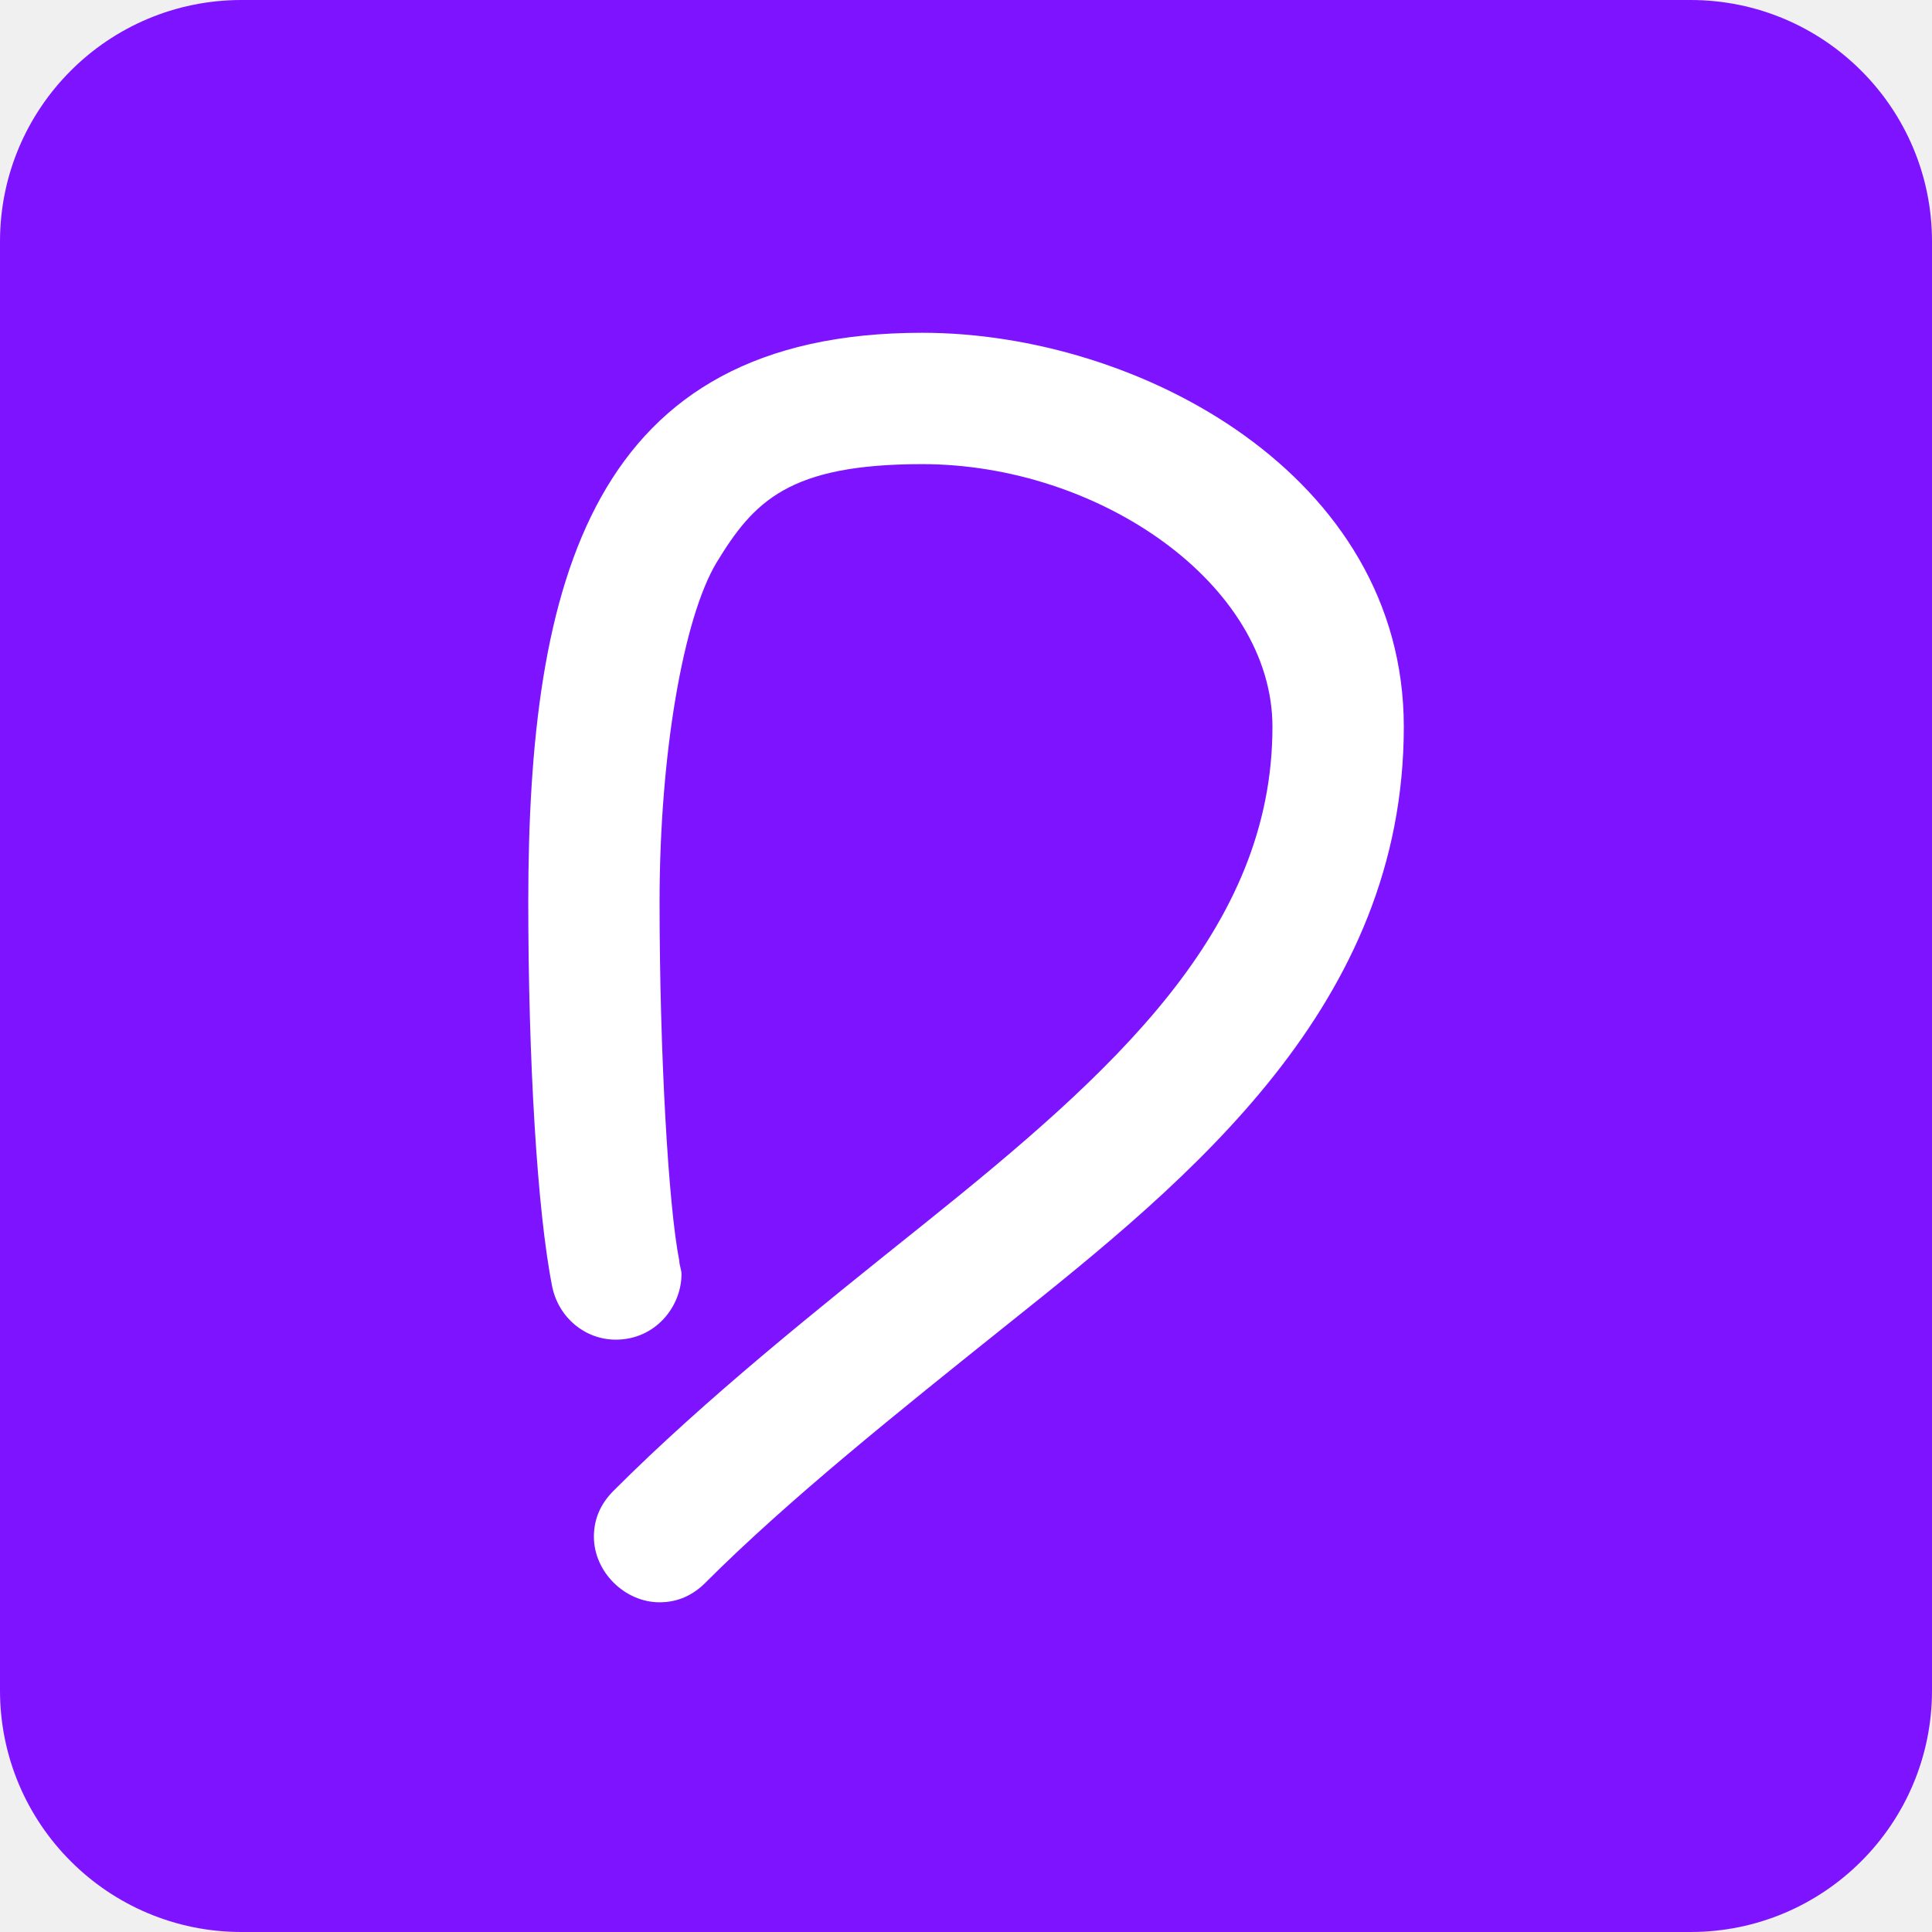
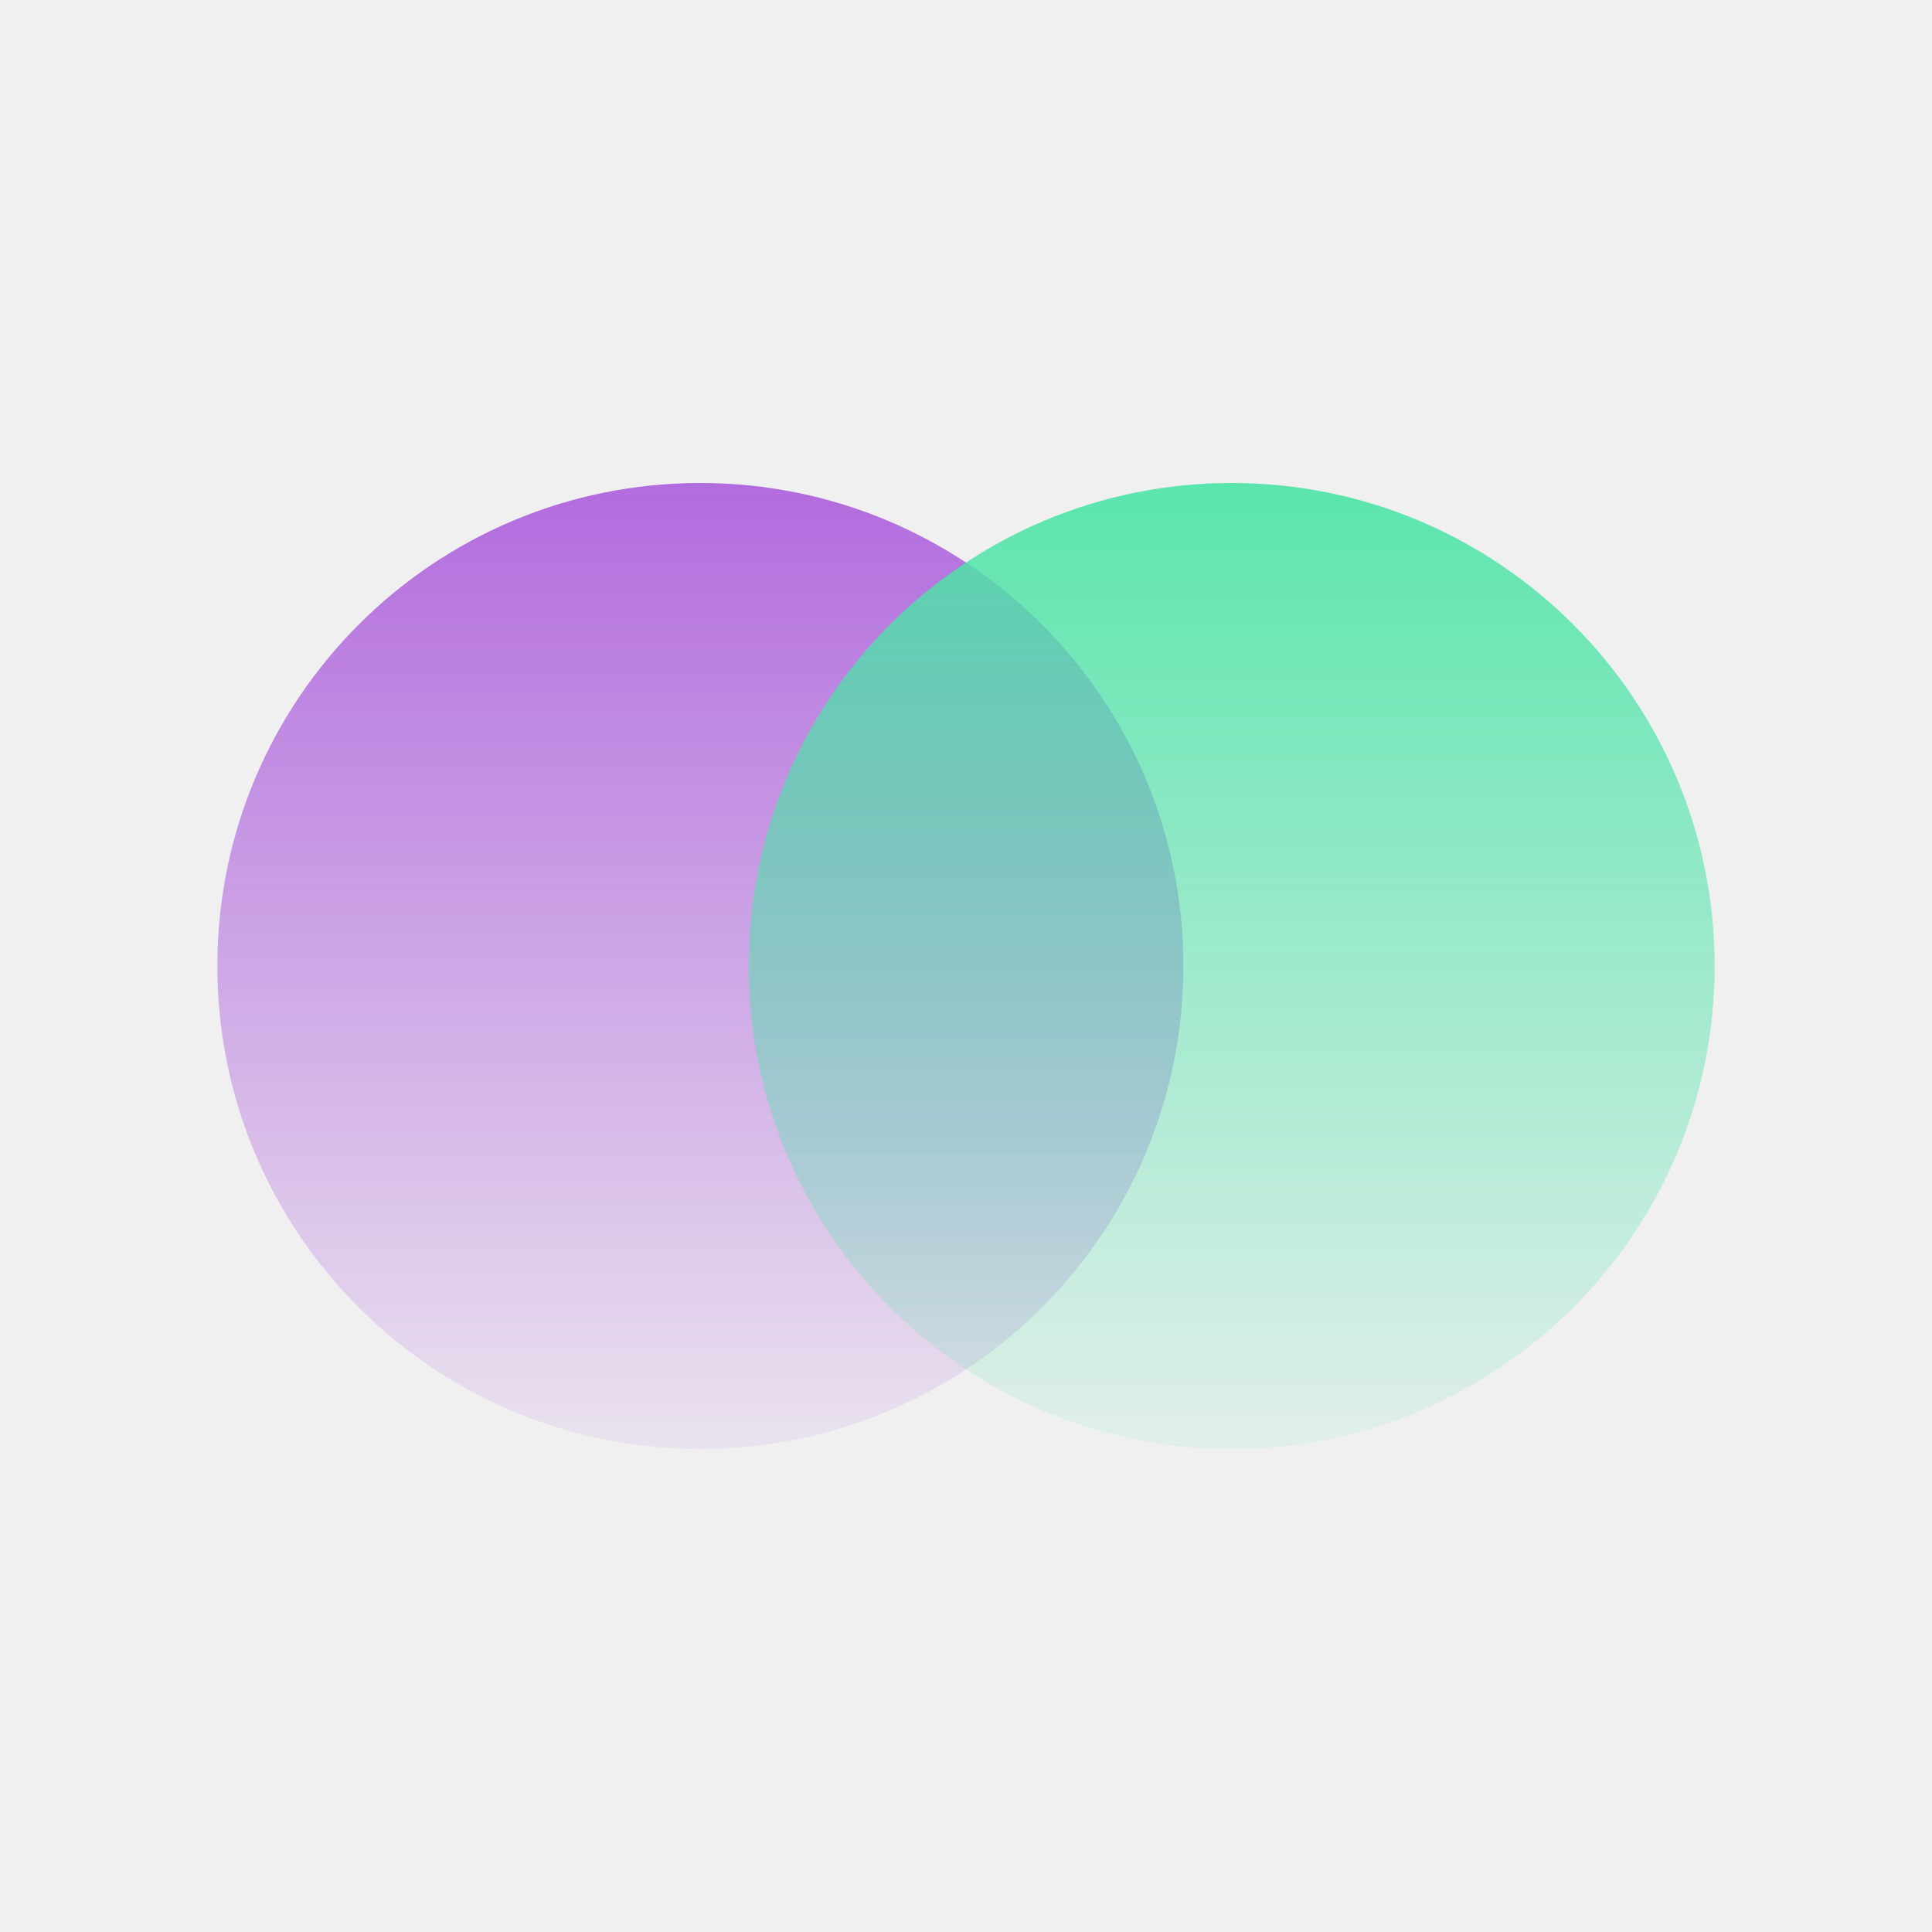
- <svg xmlns="http://www.w3.org/2000/svg" viewBox="0 0 64 64">
-   <rect width="64" height="64" rx="8" fill="#7e14ff" />
-   <g fill="#ffffff" transform="translate(17.5 10.3) scale(2.18)">
-     <path d="M5.986 0.332C9.279 0.332 13.304 2.494 13.304 6.319C13.304 10.543 10.077 13.171 7.283 15.399C5.62 16.73 3.957 18.06 2.693 19.324C2.494 19.524 2.261 19.623 1.995 19.623C1.463 19.623 0.997 19.158 0.997 18.626C0.997 18.36 1.097 18.126 1.297 17.927C2.694 16.53 4.357 15.2 6.02 13.869C8.88 11.574 11.308 9.412 11.308 6.319C11.308 4.157 8.68 2.328 5.986 2.328C3.958 2.328 3.426 2.894 2.86 3.825C2.361 4.657 1.995 6.719 1.995 8.98C1.995 11.275 2.129 13.603 2.295 14.435C2.295 14.501 2.328 14.568 2.328 14.635C2.328 15.133 1.929 15.632 1.33 15.632C0.864 15.632 0.465 15.3 0.365 14.834C0.132 13.67 1.34625e-05 11.342 0 8.98C0 4.091 0.964 0.332 5.986 0.332Z" />
-   </g>
+ <svg xmlns="http://www.w3.org/2000/svg" viewBox="0 0 40 40" fill="none">
+   <path d="M4.5 20C4.5 14.477 8.977 10 14.5 10C20.023 10 24.5 14.477 24.5 20C24.5 25.523 20.023 30 14.5 30C8.977 30 4.5 25.523 4.5 20Z" fill="url(#desk-icon-left)" />
+   <path d="M15.5 20C15.5 14.477 19.977 10 25.5 10C31.023 10 35.5 14.477 35.5 20C35.5 25.523 31.023 30 25.5 30C19.977 30 15.5 25.523 15.5 20Z" fill="url(#desk-icon-right)" />
+   <defs>
+     <linearGradient id="desk-icon-left" x1="14.5" y1="7.806" x2="14.5" y2="32.194" gradientUnits="userSpaceOnUse">
+       <stop stop-color="#AC5EDC" />
+       <stop offset="1" stop-color="#AC5EDC" stop-opacity="0" />
+     </linearGradient>
+     <linearGradient id="desk-icon-right" x1="25.5" y1="7.806" x2="25.5" y2="32.194" gradientUnits="userSpaceOnUse">
+       <stop stop-color="#4CE4A7" />
+       <stop offset="1" stop-color="#4CE4A7" stop-opacity="0" />
+     </linearGradient>
+   </defs>
</svg>
